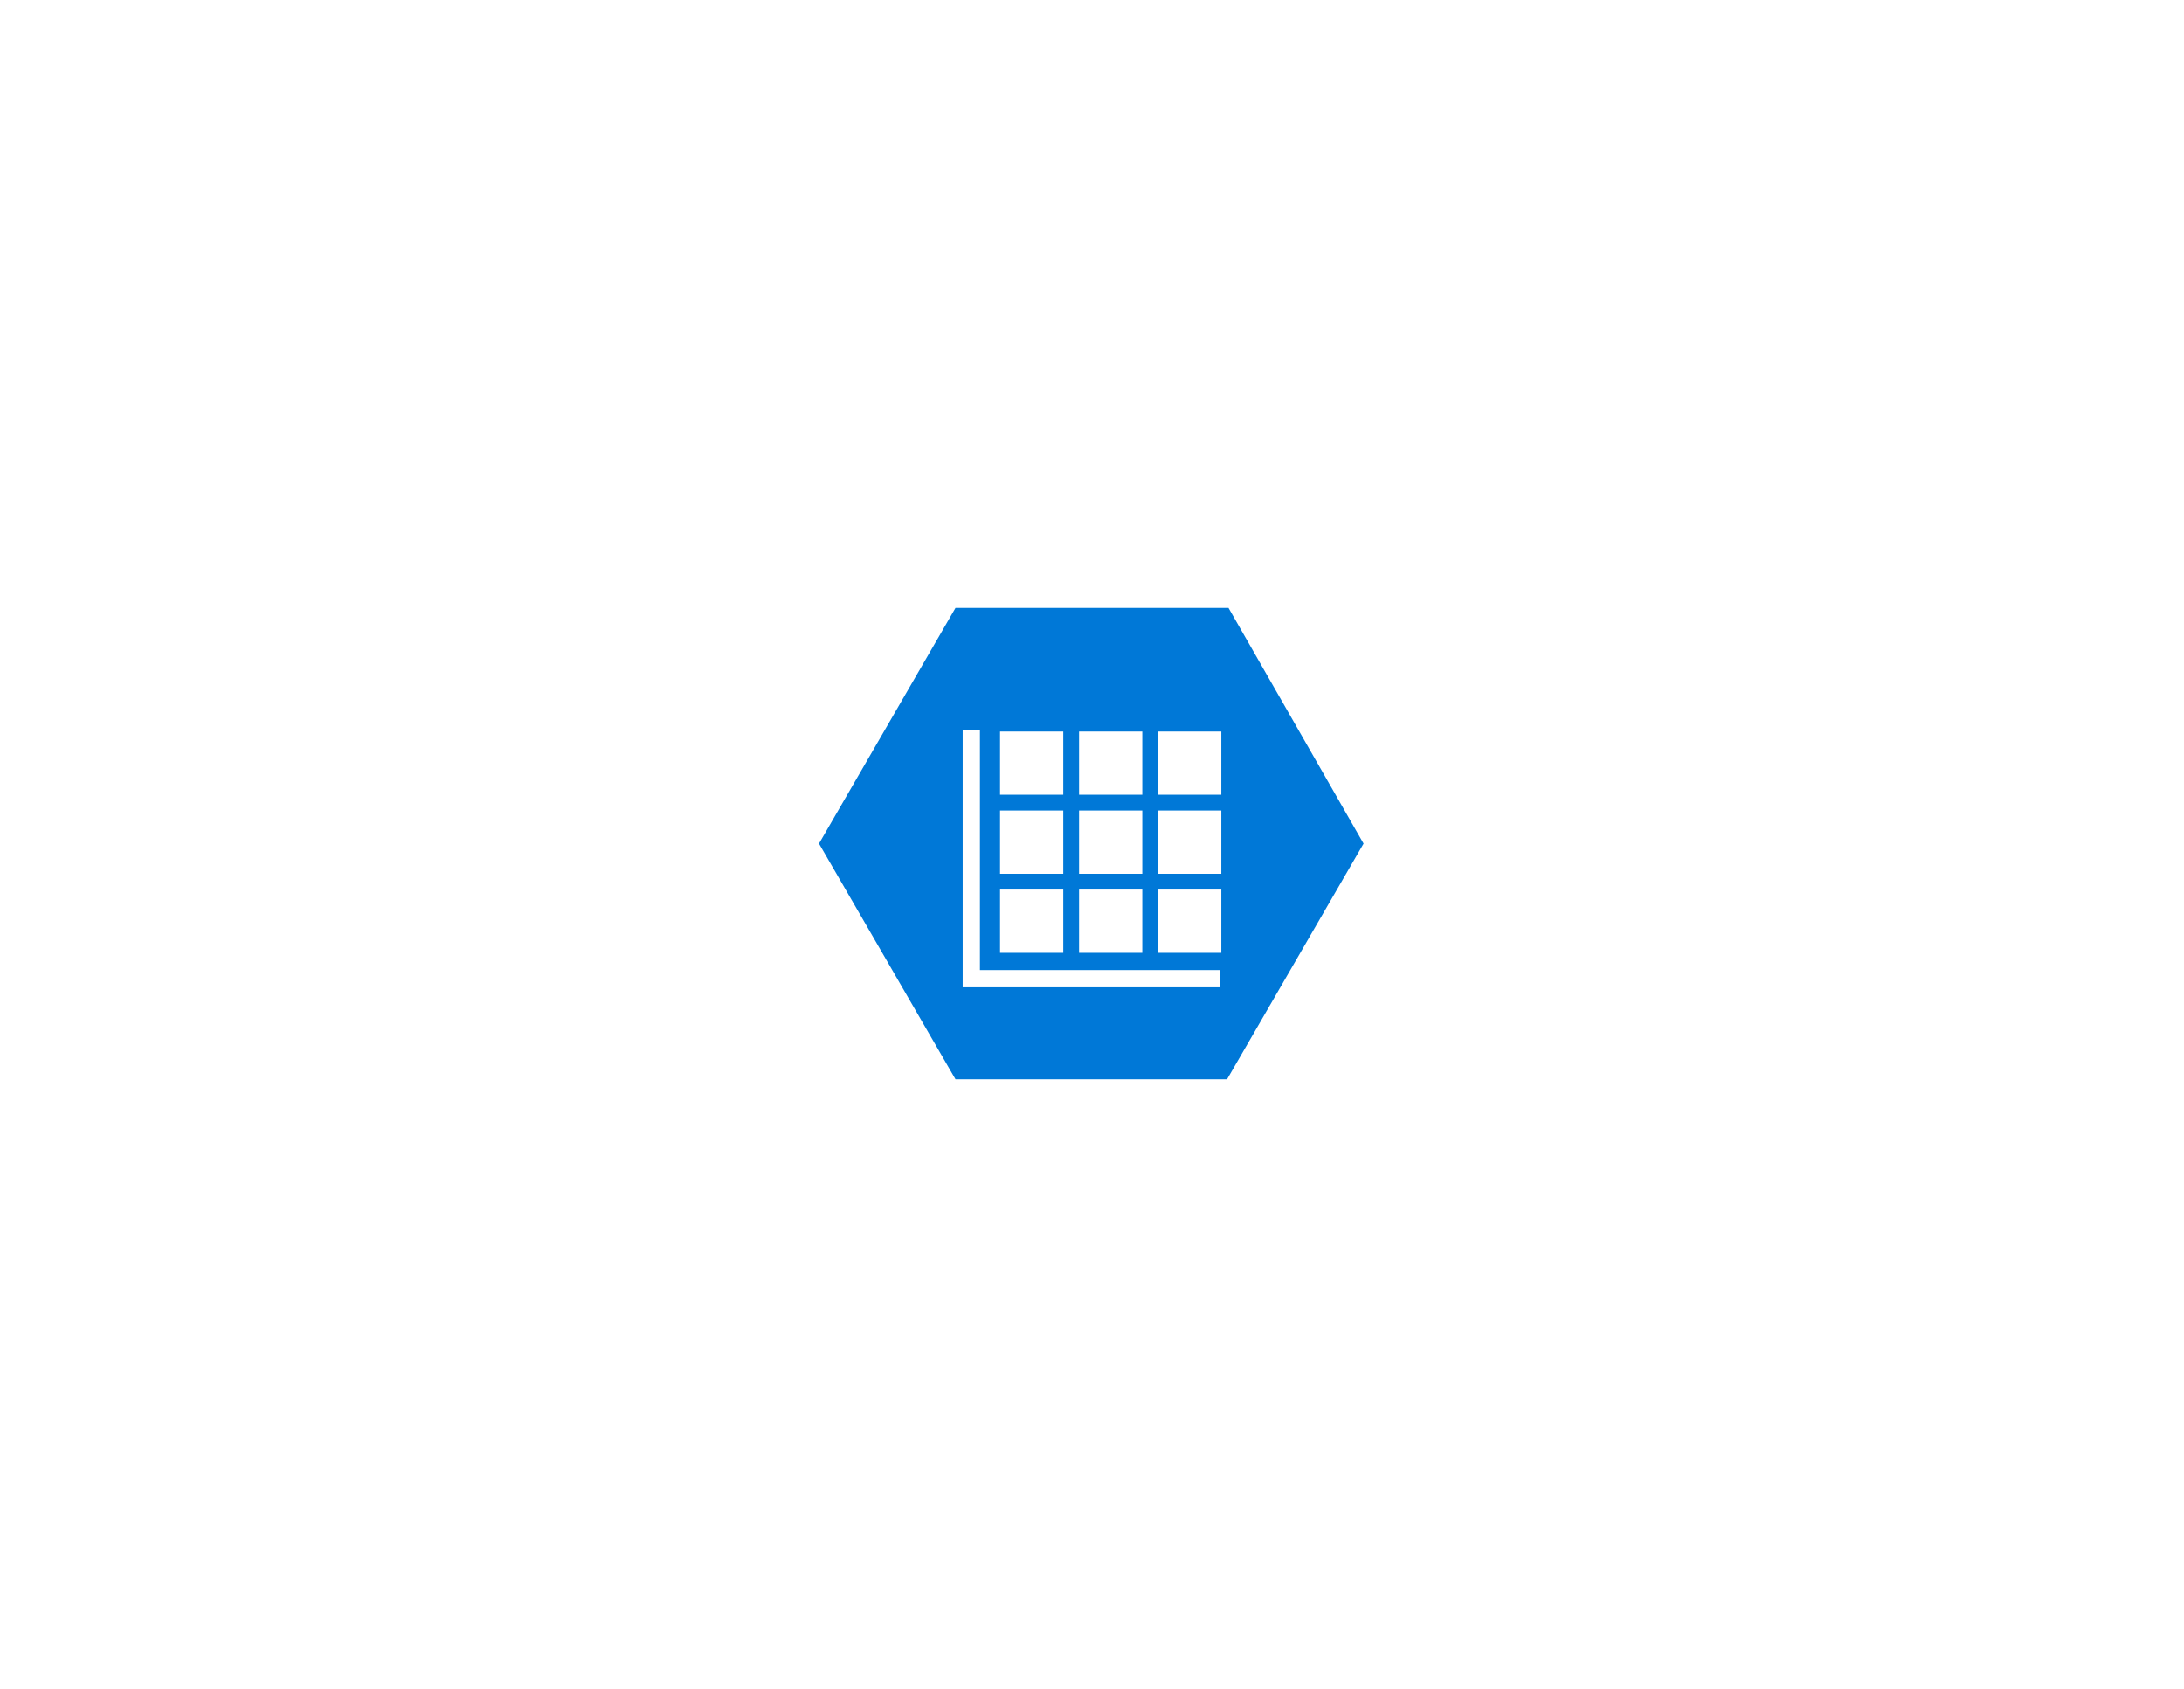
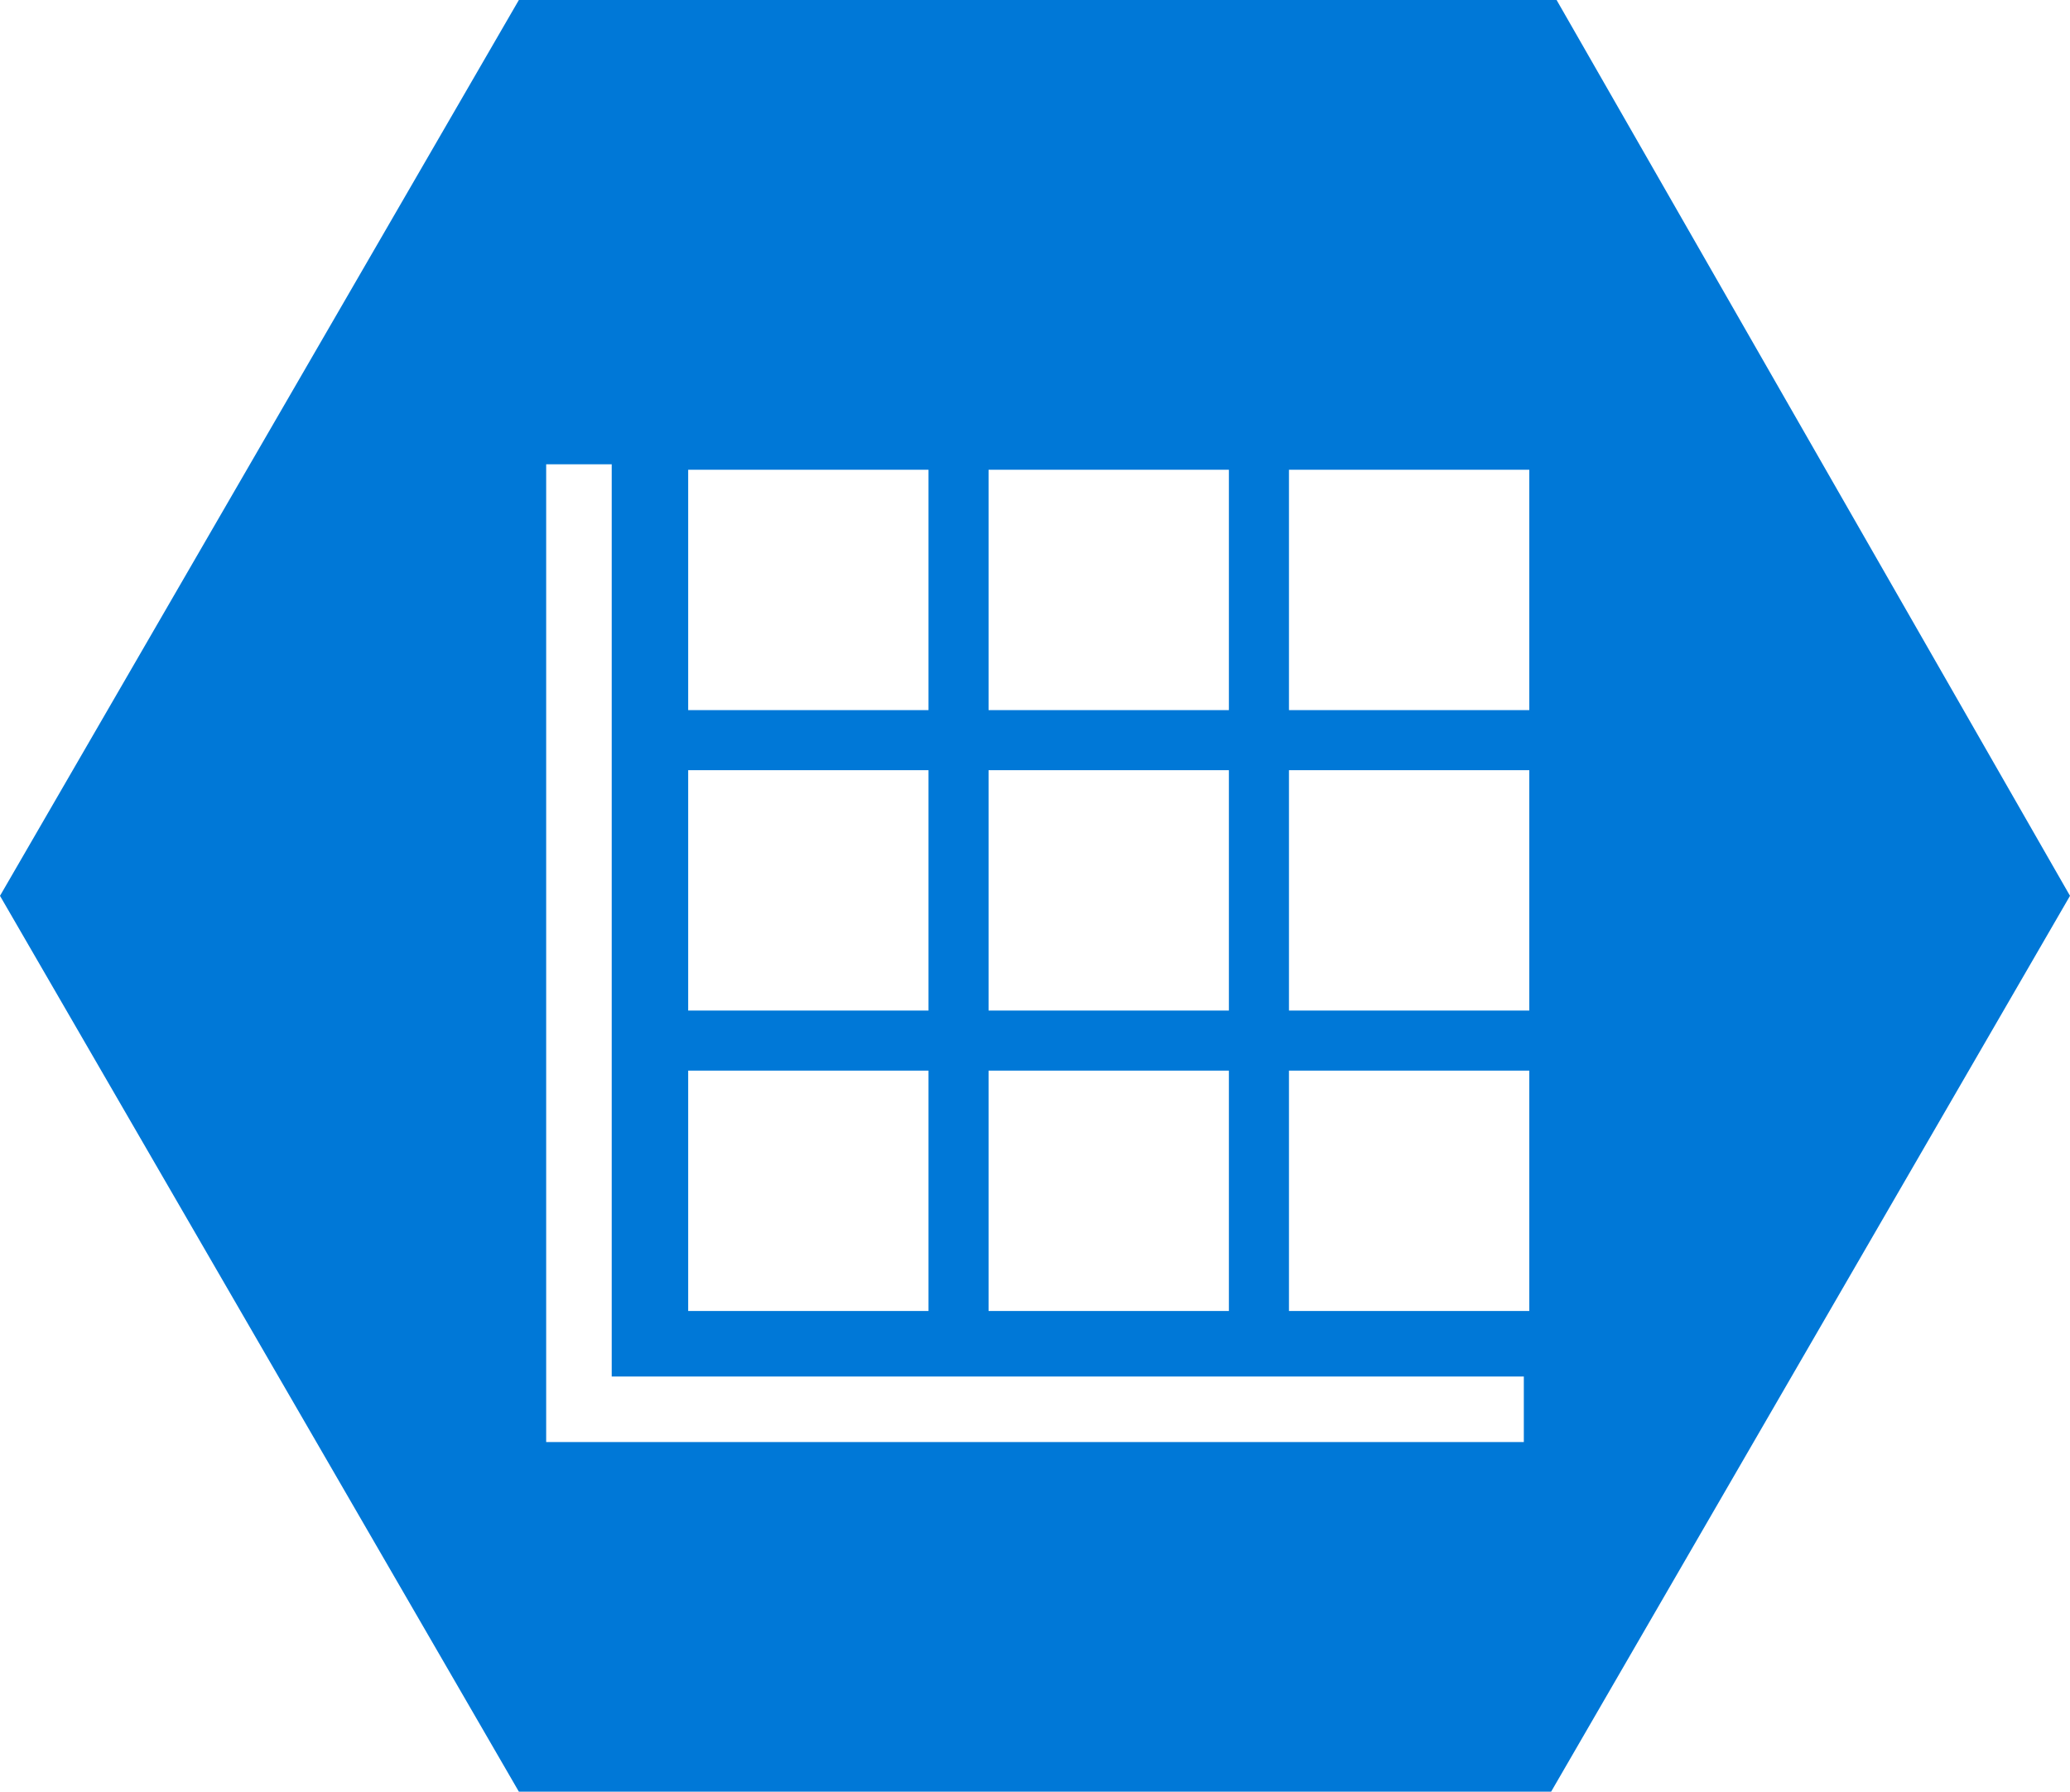
- <svg xmlns="http://www.w3.org/2000/svg" version="1.0" x="0px" y="0px" viewBox="0 0 152 117.5" enable-background="new 0 0 152 117.5" xml:space="preserve">
-   <g id="Layer_1">
+ <svg xmlns="http://www.w3.org/2000/svg" version="1.0" x="0px" y="0px" viewBox="0 0 37.9 32.8" enable-background="new 0 0 152 117.5" xml:space="preserve" id="svg63" width="37.9" height="32.8">
+   <defs id="defs67" />
+   <g id="Layer_1" transform="translate(-57,-42.3)">
    <g id="Azure">
	</g>
    <g id="BizTalk_Services" transform="translate(37.3575,-2500.2)">
	</g>
    <g id="Key_Vault">
	</g>
    <g id="Mobile_Engagement">
	</g>
    <g id="Office_subscription">
      <g id="Office_subscription_1_">
		</g>
    </g>
  </g>
-   <g id="paths">
+   <g id="paths" transform="translate(-57,-42.3)">
    <g id="Access_control">
	</g>
    <g id="Azure_active_directory">
	</g>
    <g id="API_Management">
	</g>
    <g id="Azure_automation">
	</g>
    <g id="Azure_SQL_database">
	</g>
    <g id="Azure_subscription">
	</g>
    <g id="Backup_service">
	</g>
    <g id="Bitbucket_code_source">
	</g>
    <g id="Azure_cache">
	</g>
    <g id="Content_delivery_network__x28_CDN_x29_">
	</g>
    <g id="Cloud_service">
	</g>
    <g id="CodePlex">
	</g>
    <g id="Dropbox_code_source">
	</g>
    <g id="Express_route">
	</g>
    <g id="Git_repository">
	</g>
    <g id="GitHub_code">
	</g>
    <g id="HD_Insight">
	</g>
    <g id="Health_monitoring">
	</g>
    <g id="Healthy">
	</g>
    <g id="BizTalk_hybrid_connection">
	</g>
    <g id="Hybrid_connection_manager_for_BizTalk_hybrid_connection">
	</g>
    <g id="Hyper-V_recovery_manager">
	</g>
    <g id="Machine_learning">
	</g>
    <g id="Media_services">
	</g>
    <g id="Microsoft_account">
	</g>
    <g id="Mobile_services">
	</g>
    <g id="Multi-factor_authentication">
	</g>
    <g id="MySQL_database">
	</g>
    <g id="Notification_hub">
	</g>
    <g id="Notification_topic">
	</g>
    <g id="Cloud_Office_365">
	</g>
    <g id="Office_365">
	</g>
    <g id="OS_image">
	</g>
    <g id="Remote_app">
	</g>
    <g id="Task_scheduler">
	</g>
    <g id="Azure_SDK">
	</g>
    <g id="Service_bus">
	</g>
    <g id="Service_bus_queue">
	</g>
    <g id="Service_bus_relay">
	</g>
    <g id="Service_bus_topic">
	</g>
    <g id="Service_endpoint">
	</g>
    <g id="Custom_create">
	</g>
    <g id="SQL_data_sync">
	</g>
    <g id="SQL_reporting">
	</g>
    <g id="Startup_task">
	</g>
    <g id="Windows_Azure_storage">
	</g>
    <g id="Storage_blob">
	</g>
    <g id="Storage_table">
-       <path fill="#0078D7" d="M85.5,42.3H66.5l-9.5,16.4l9.5,16.4h18.9l9.5-16.4L85.5,42.3z M75.1,50.9h4.4v4.4h-4.4V50.9z M75.1,56.4    h4.4v4.4h-4.4V56.4z M75.1,61.9h4.4v4.4h-4.4V61.9z M69.6,50.9h4.4v4.4h-4.4V50.9z M69.6,56.4h4.4v4.4h-4.4V56.4z M69.6,61.9h4.4    v4.4h-4.4V61.9z M84.9,68.7H67V50.8h1.2v16.7h0v0h16.7V68.7z M85,66.3h-4.4v-4.4H85V66.3z M85,60.8h-4.4v-4.4H85V60.8z M85,55.3    h-4.4v-4.4H85V55.3z" />
+       <path d="m 85.5,42.3 h -19 L 57,58.7 66.5,75.1 h 18.9 l 9.5,-16.4 z m -10.4,8.6 h 4.4 v 4.4 h -4.4 z m 0,5.5 h 4.4 v 4.4 h -4.4 z m 0,5.5 h 4.4 v 4.4 h -4.4 z m -5.5,-11 H 74 v 4.4 h -4.4 z m 0,5.5 H 74 v 4.4 h -4.4 z m 0,5.5 H 74 v 4.4 h -4.4 z m 15.3,6.8 H 67 V 50.8 h 1.2 v 16.7 0 0 H 84.9 Z M 85,66.3 H 80.6 V 61.9 H 85 Z m 0,-5.5 H 80.6 V 56.4 H 85 Z m 0,-5.5 H 80.6 V 50.9 H 85 Z" id="path56" style="fill:#0078d7" />
    </g>
  </g>
-   <g id="Layer_57">
+   <g id="Layer_57" transform="translate(-57,-42.3)">
</g>
-   <g id="Ibiza_Symbols">
+   <g id="Ibiza_Symbols" transform="translate(-57,-42.3)">
    <g id="SQL_Database_Premium">
	</g>
  </g>
</svg>
